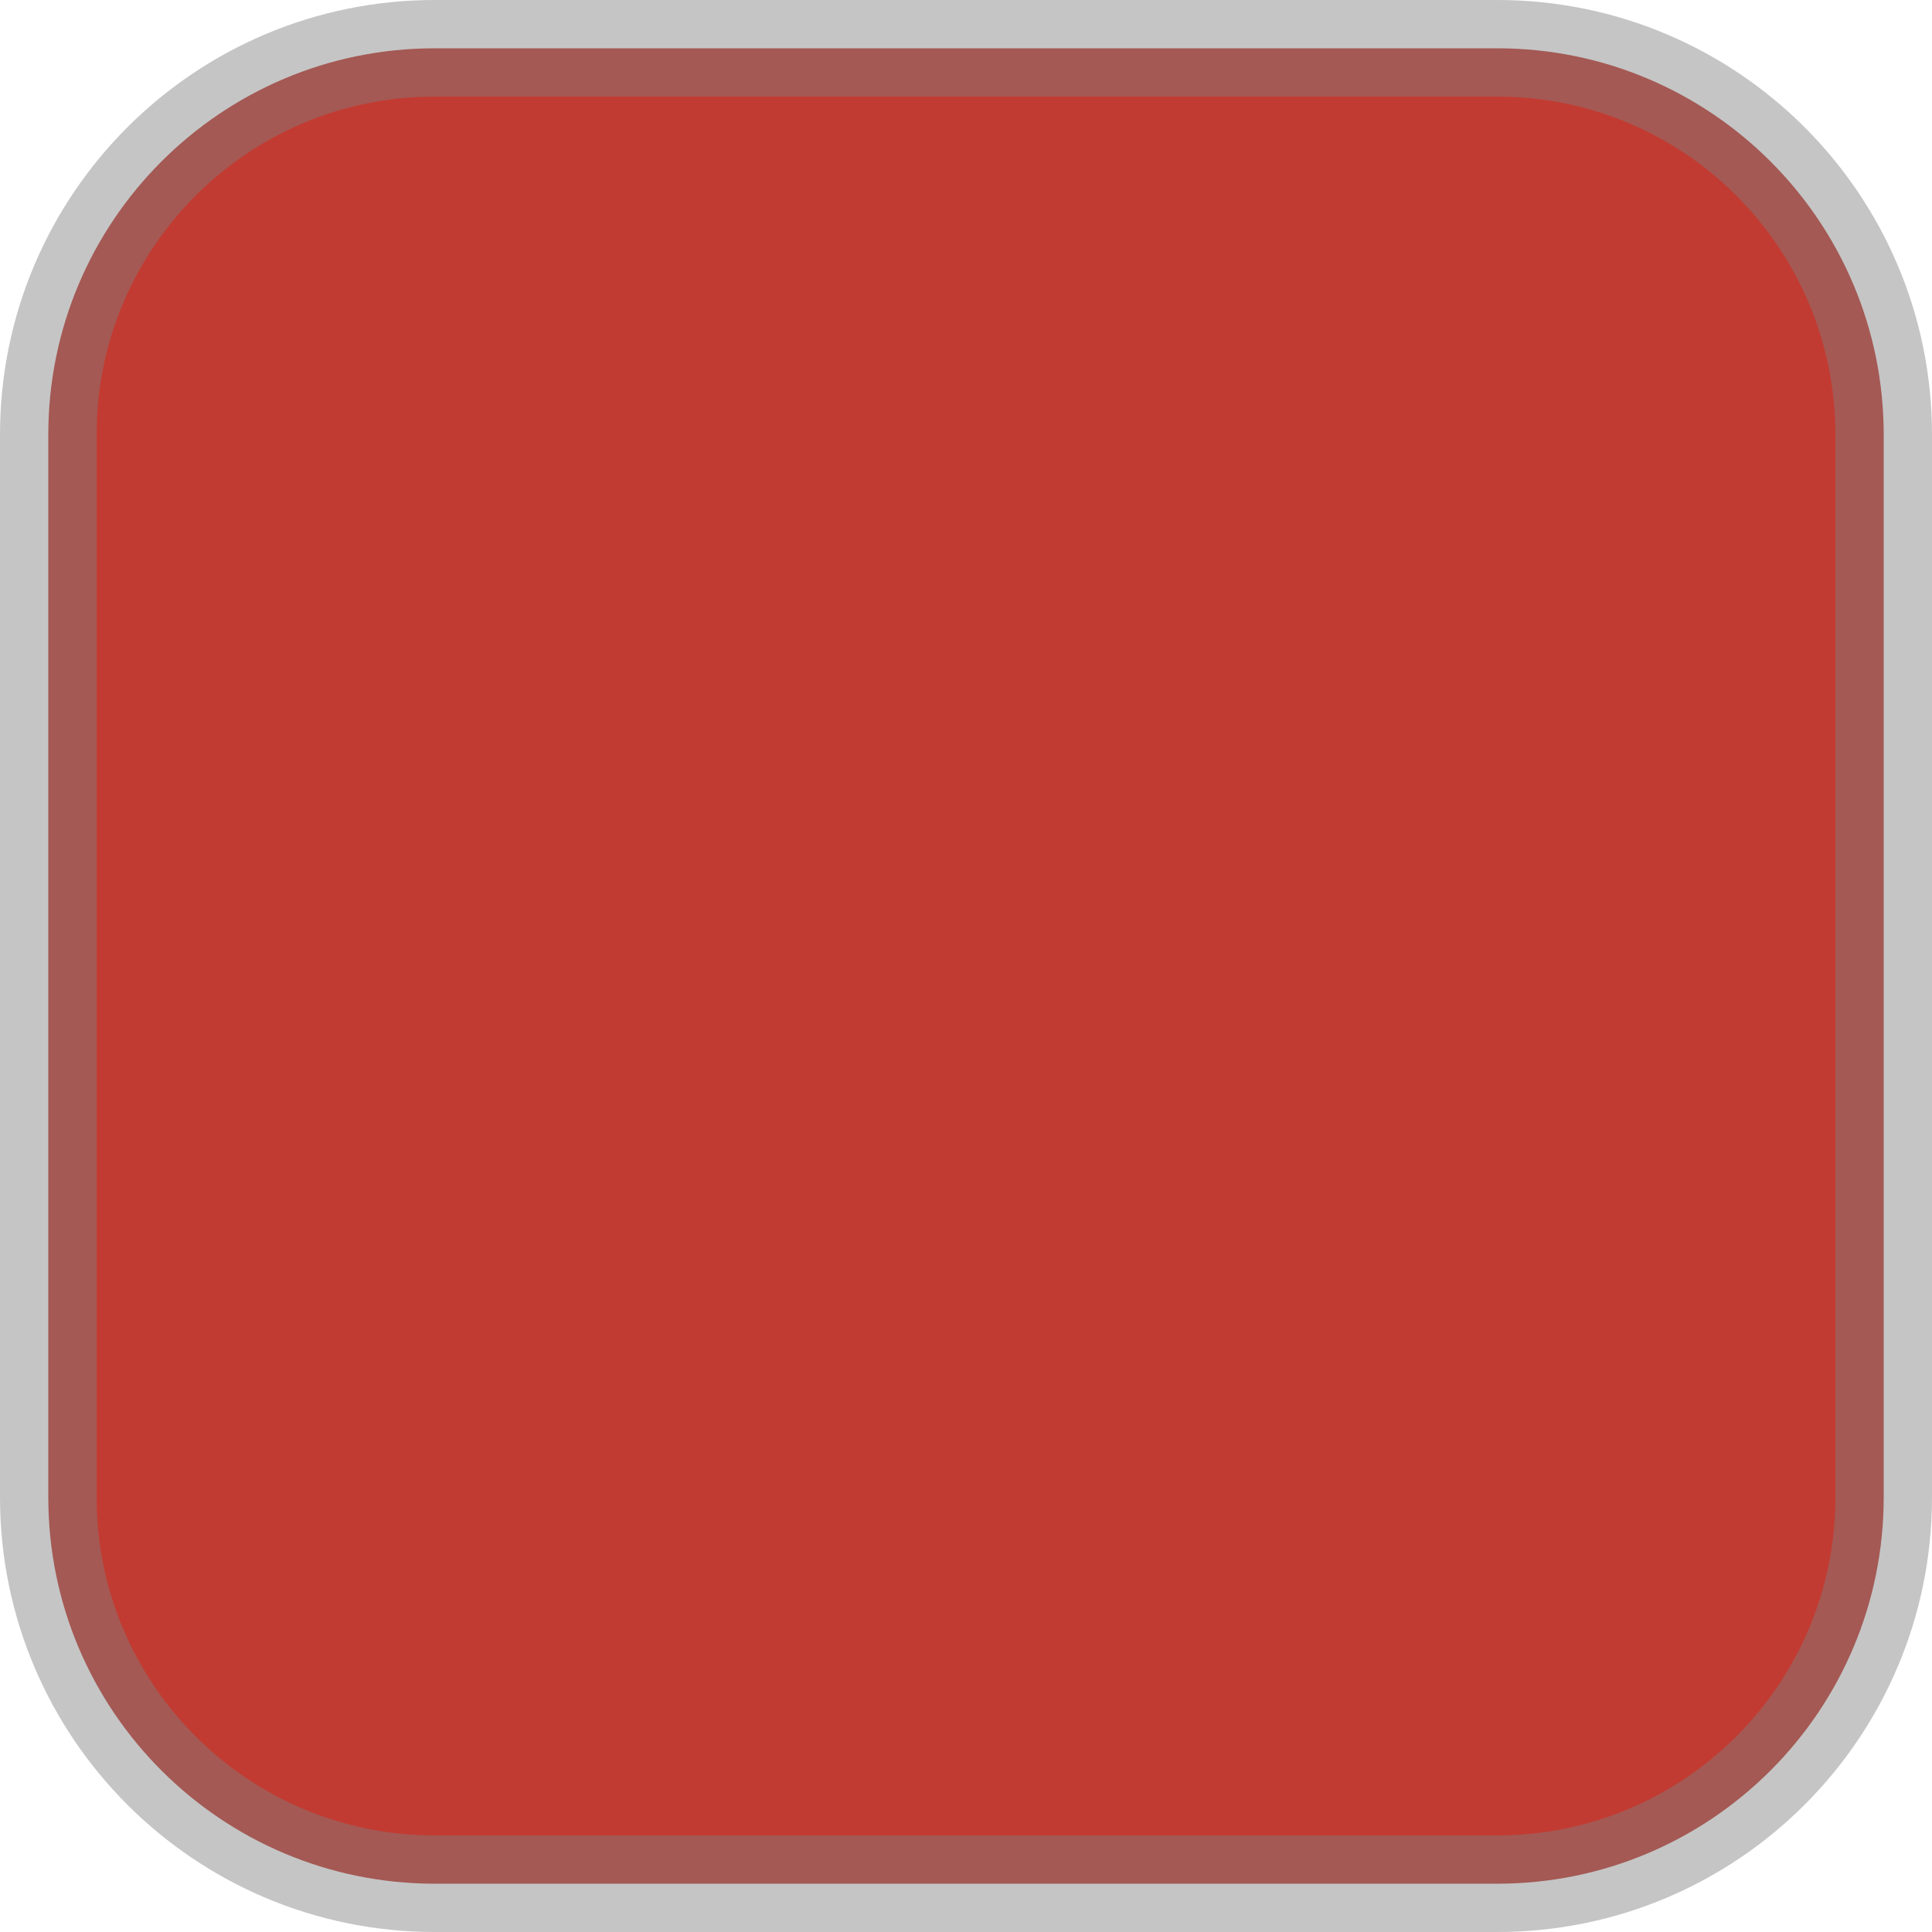
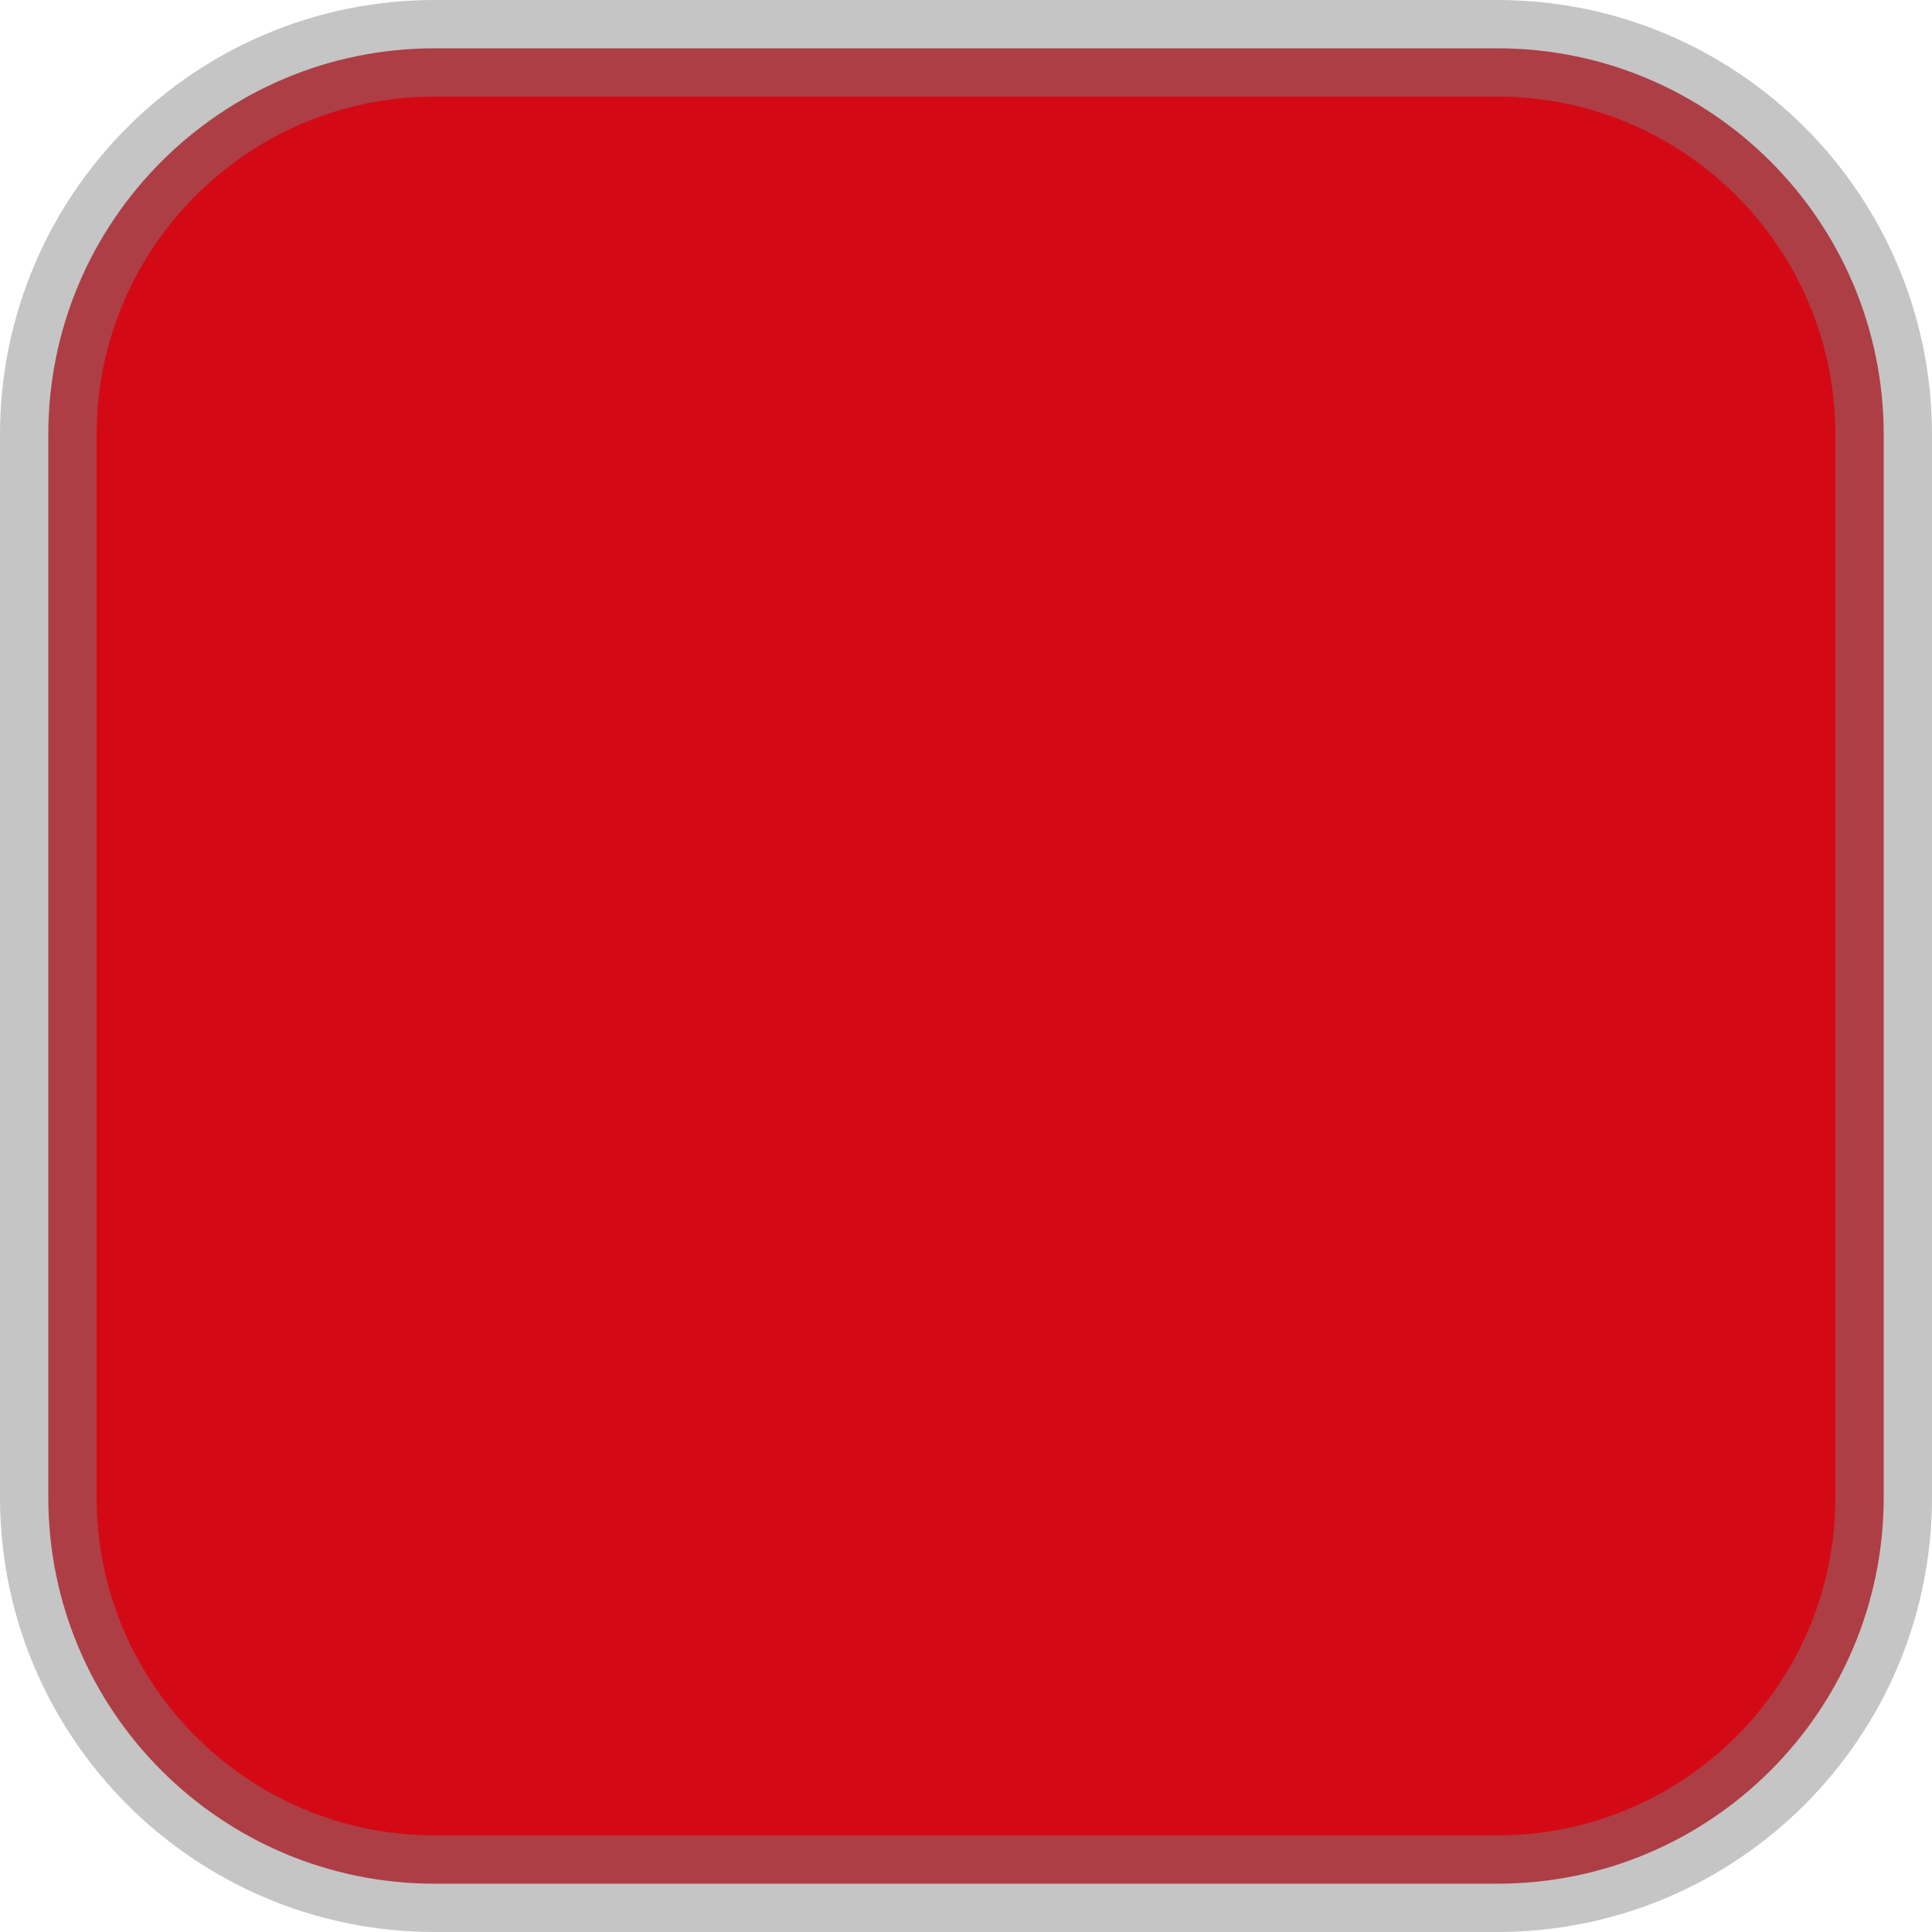
<svg xmlns="http://www.w3.org/2000/svg" width="20" height="20" viewBox="0 0 20 20">
-   <rect x="0.5" y="0.5" width="19" height="19" rx="4" fill="#C23B32" stroke="#808080" stroke-opacity="0.45" />
+   <rect x="0.5" y="0.5" width="19" height="19" rx="4" fill="#D30A15" stroke="#808080" stroke-opacity="0.45" />
</svg>
